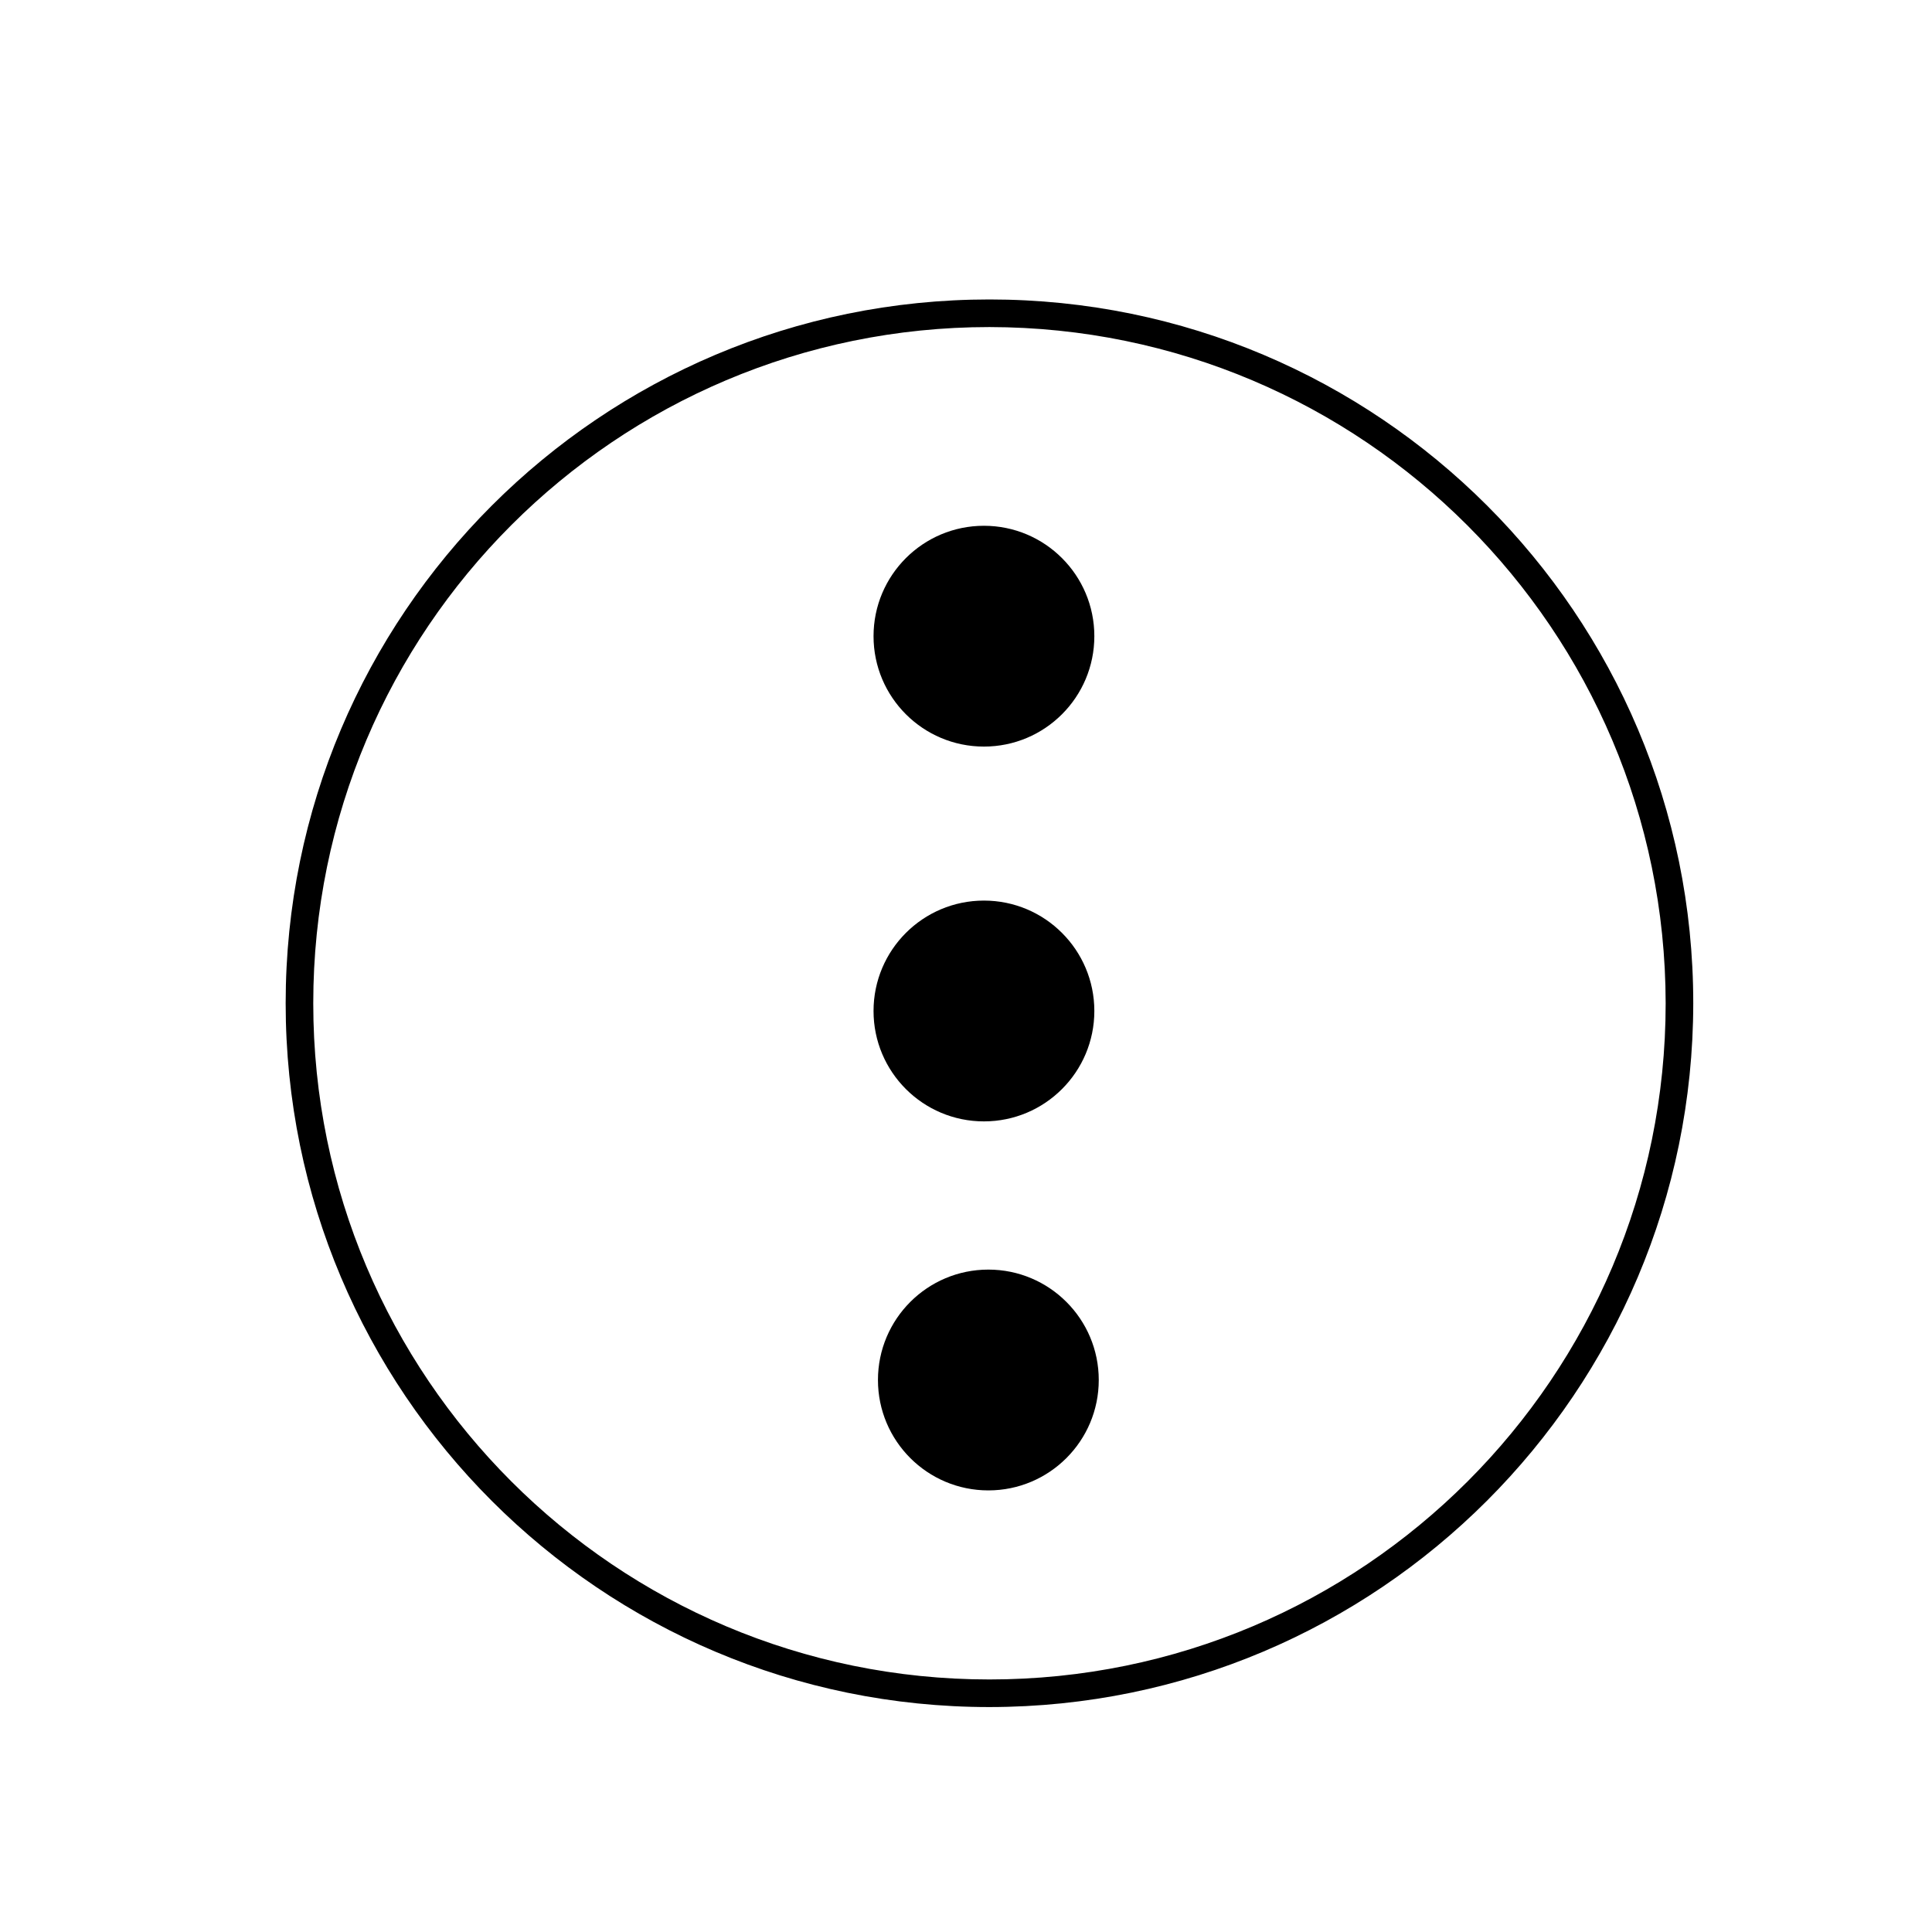
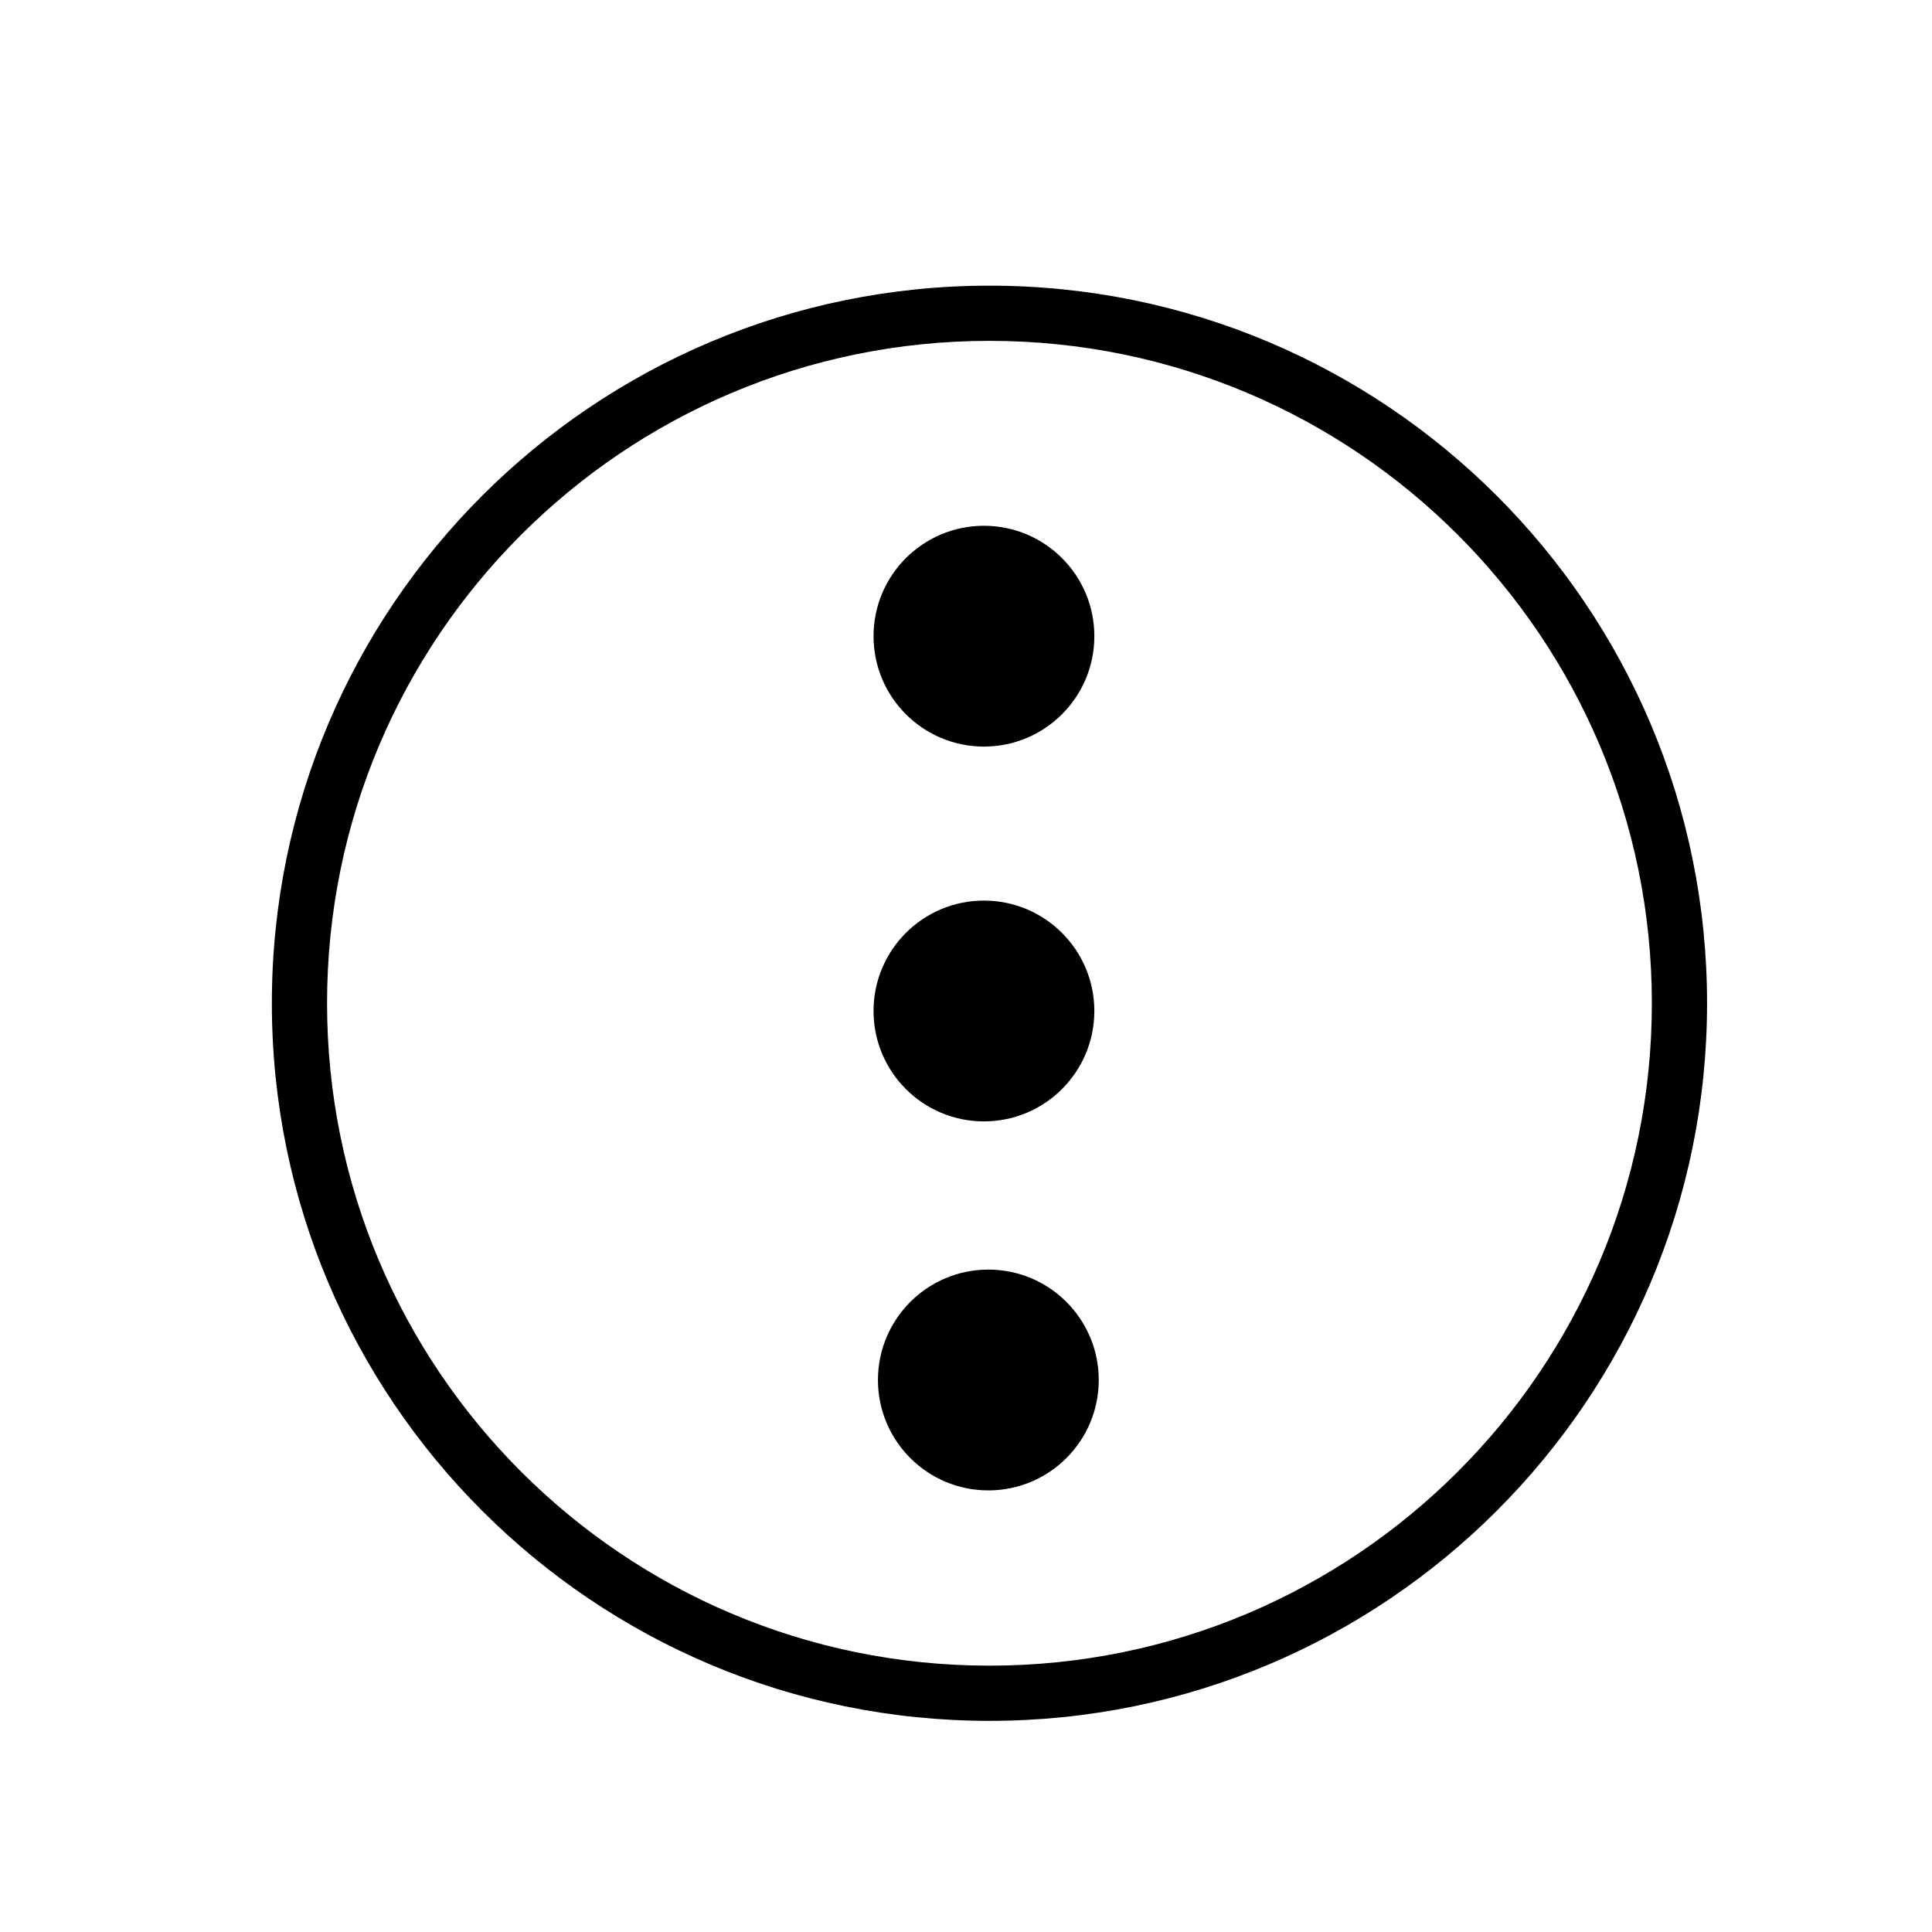
<svg xmlns="http://www.w3.org/2000/svg" id="Layer_1" data-name="Layer 1" viewBox="0 0 70 70">
  <path d="M35.85,61.85a25.5,25.5,0,1,1,25.5-25.5A25.52,25.52,0,0,1,35.85,61.85Zm0-50a24.5,24.5,0,1,0,24.5,24.5A24.53,24.53,0,0,0,35.85,11.85Z" />
+   <path d="M35.85,62.35a26,26,0,1,1,26-26A26,26,0,0,1,35.85,62.35Zm-25-26a25,25,0,0,0,50,0,25,25,0,0,1-50,0Zm25-24a24,24,0,1,0,24,24A24,24,0,0,0,35.85,12.35Z" />
  <circle cx="35.81" cy="49.97" r="3.48" />
  <path d="M35.81,54a4,4,0,1,1,4-4A4,4,0,0,1,35.81,54Zm0-7a3,3,0,1,0,3,3A3,3,0,0,0,35.81,47Z" />
  <circle cx="35.65" cy="36.65" r="3.48" />
  <path d="M35.65,40.63a4,4,0,1,1,4-4A4,4,0,0,1,35.65,40.63Zm0-7a3,3,0,1,0,3,3A3,3,0,0,0,35.65,33.66Z" />
  <circle cx="35.65" cy="23.06" r="3.48" />
  <path d="M35.65,27.05a4,4,0,1,1,4-4A4,4,0,0,1,35.65,27.05Zm0-7a3,3,0,1,0,3,3A3,3,0,0,0,35.65,20.08Z" />
</svg>
